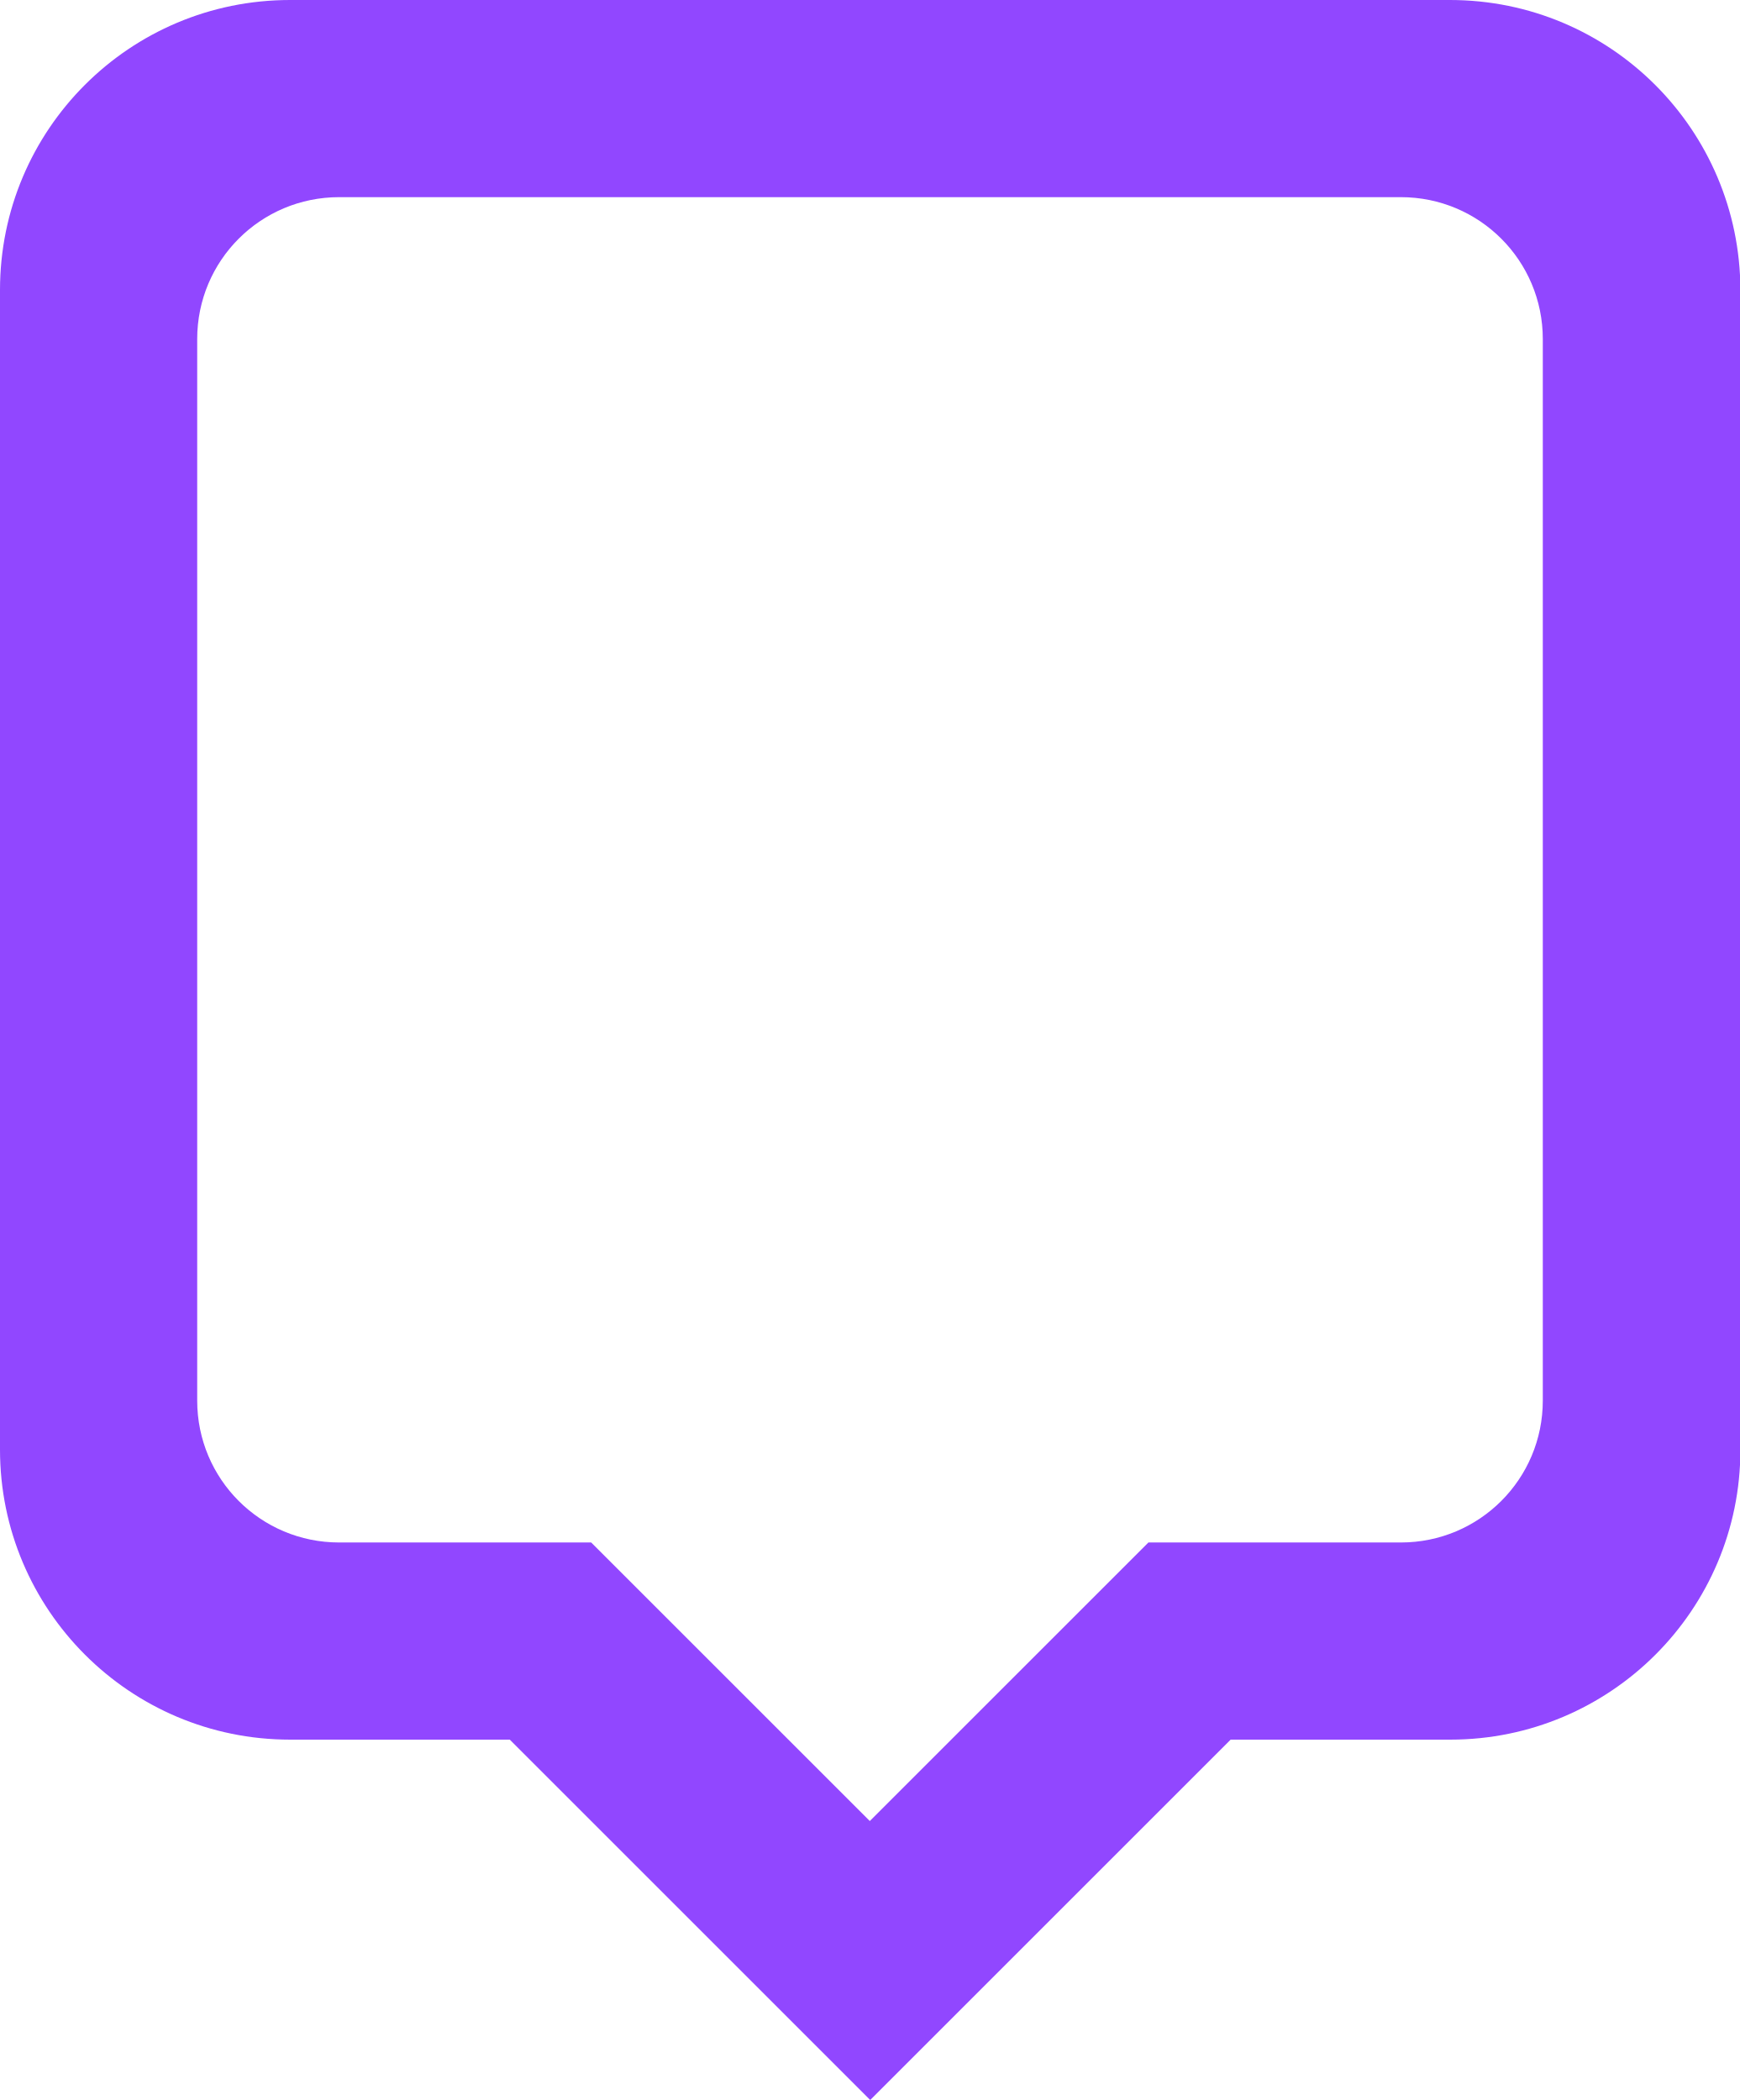
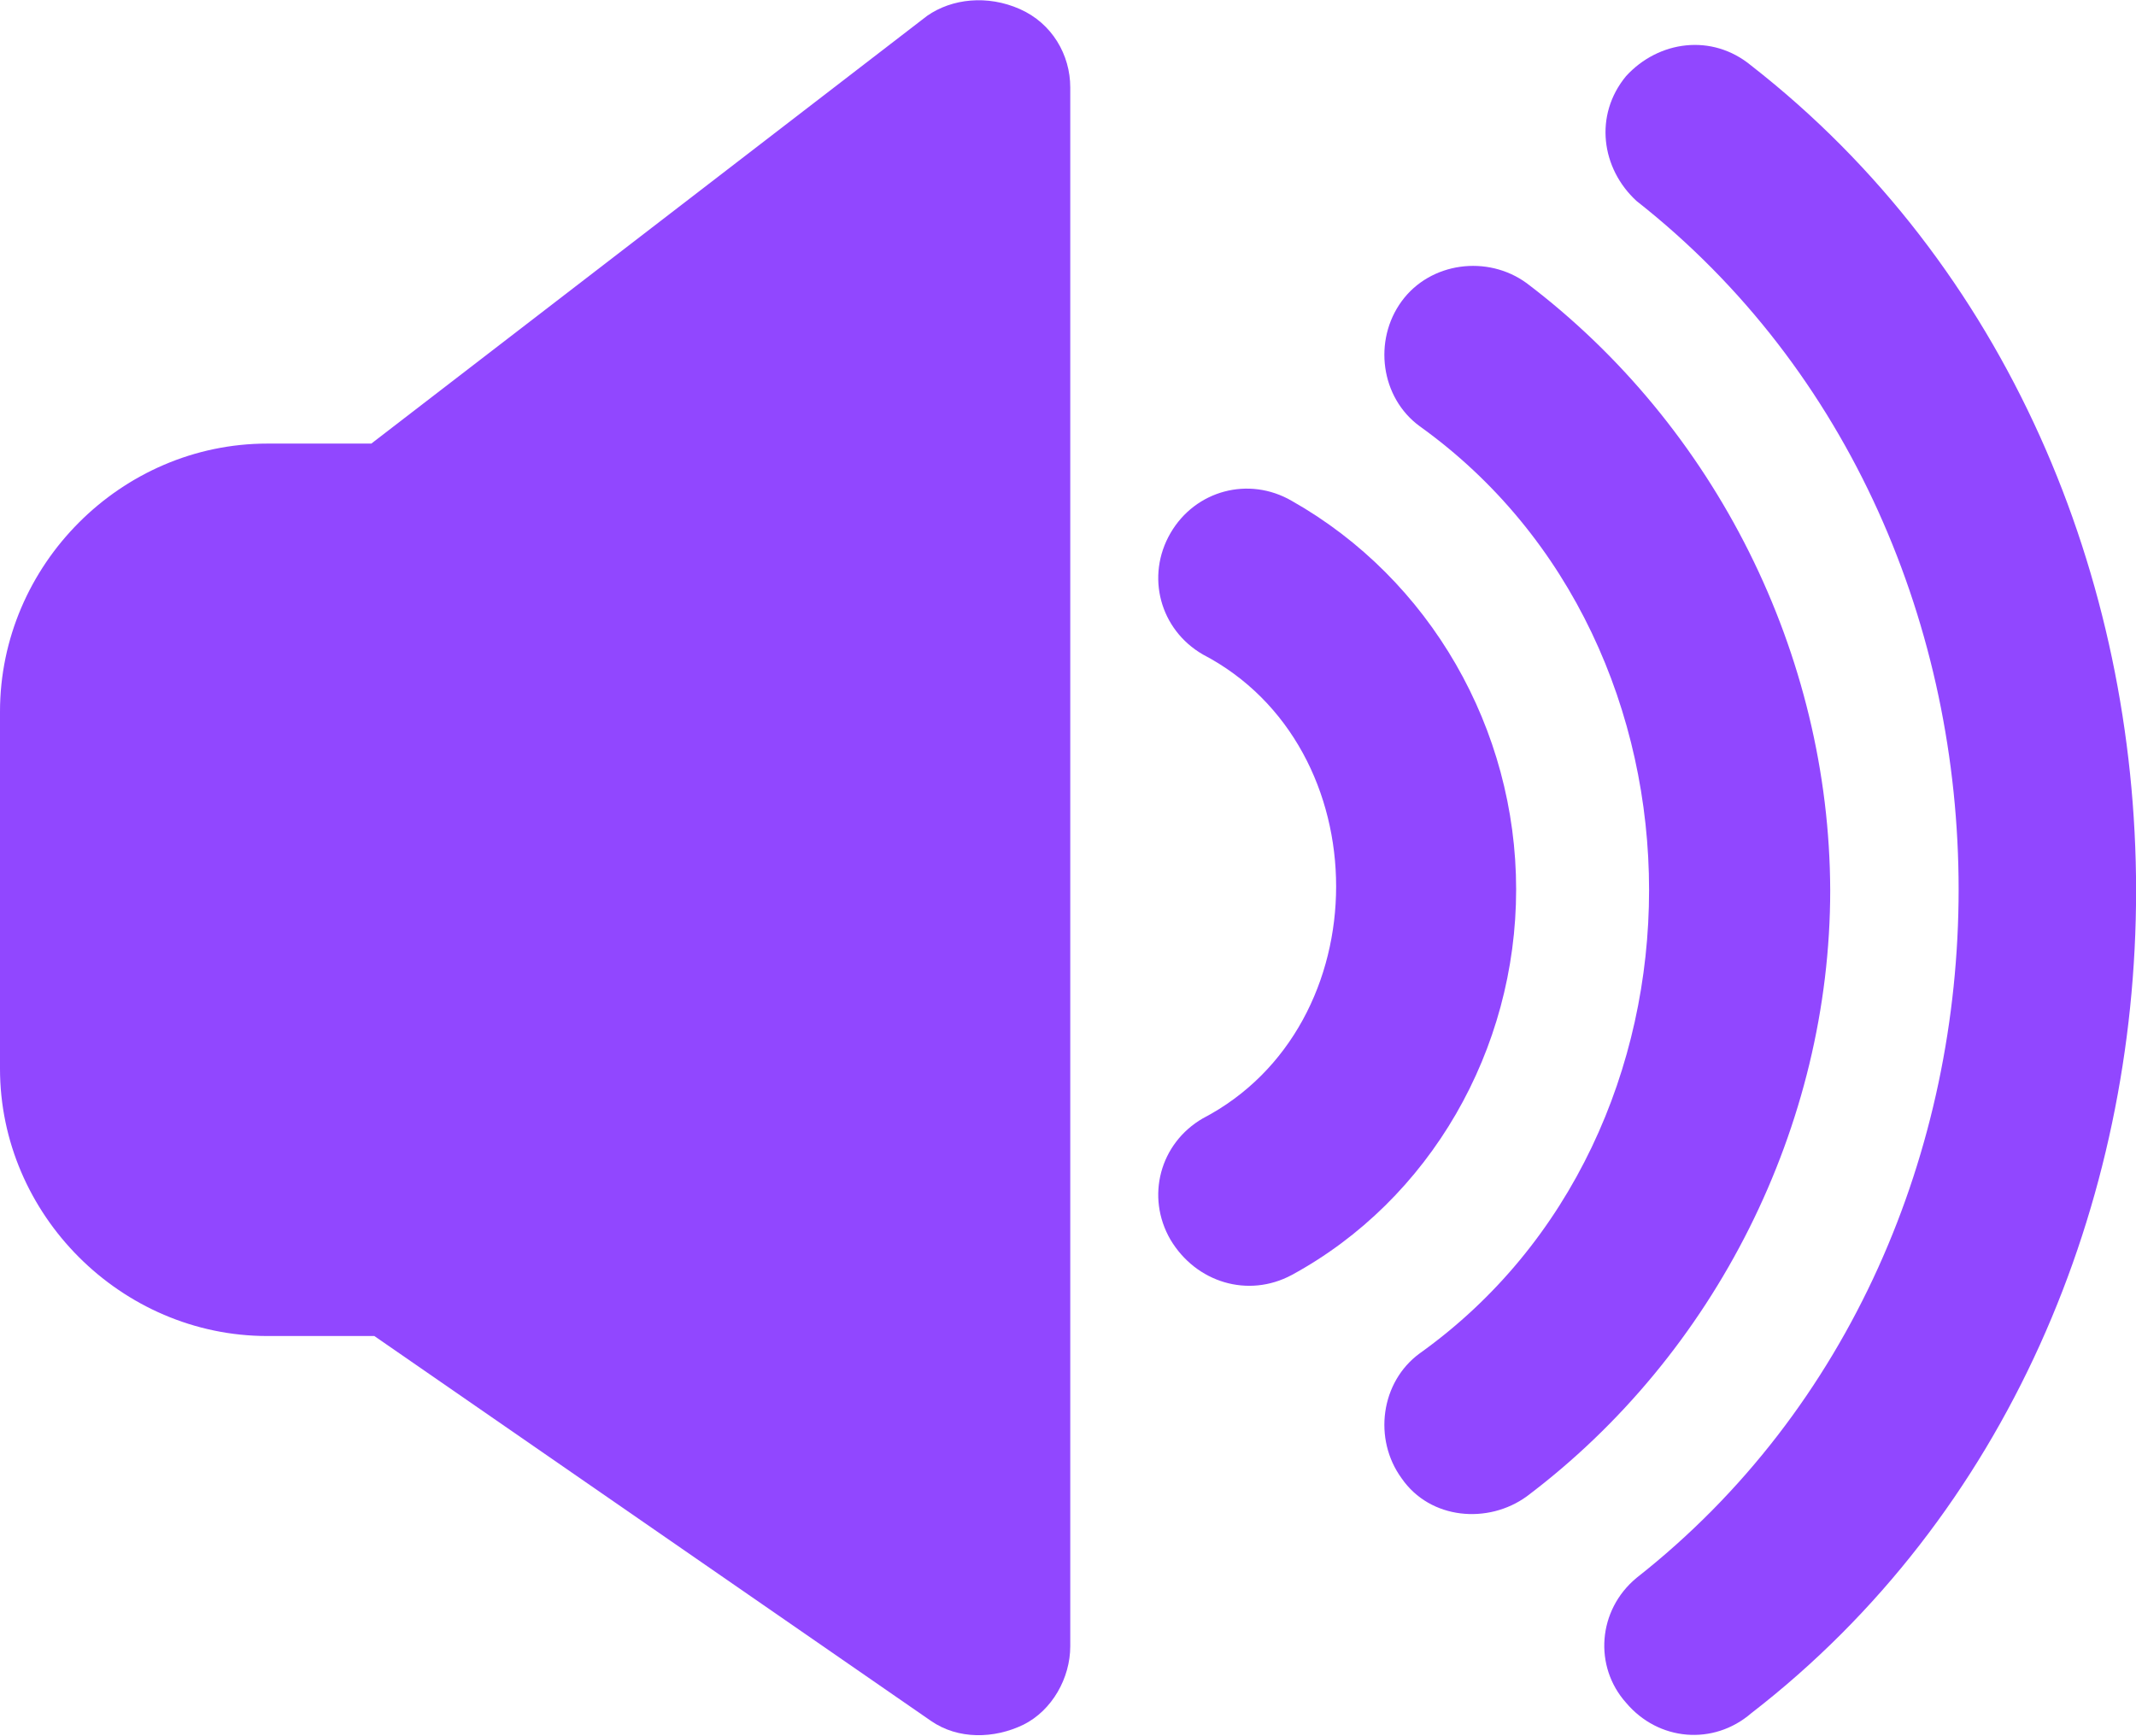
- <svg xmlns="http://www.w3.org/2000/svg" version="1.1" id="Layer_1" x="0px" y="0px" viewBox="0 0 425.3 513.4" style="enable-background:new 0 0 425.3 513.4;" xml:space="preserve">
+ <svg xmlns="http://www.w3.org/2000/svg" version="1.1" id="Layer_1" x="0px" y="0px" viewBox="0 0 283.6 230.4" style="enable-background:new 0 0 283.6 230.4;" xml:space="preserve">
  <style type="text/css">
- 	.st0{fill:#9147ff;}
+ 	.st0{fill:#9147FF;}
</style>
-   <path class="st0" d="M354.4,0H70.9C31.7,0,0,31.7,0,70.9v283.5c0,39.1,31.7,70.9,70.9,70.9h53.7l88.1,88.1l88.1-88.1h53.7  c39.1,0,70.9-31.7,70.9-70.9V70.9C425.3,31.7,393.6,0,354.4,0z M377.1,342.4c0,19.2-15.5,34.7-34.7,34.7h-46.3h-15.4l-68.1,68.1  l-68.1-68.1h-12.6H82.9c-19.2,0-34.7-15.5-34.7-34.7V82.9c0-19.2,15.5-34.7,34.7-34.7h259.5c19.2,0,34.7,15.5,34.7,34.7V342.4z" />
+   <path class="st0" d="M135.4,1.2c-4.3-1.9-9-1.4-12.3,0.9L49.3,58.9H35.5C16.1,58.9,0,75,0,94.5v47.4c0,19.4,16.1,35.5,35.5,35.5  h14.2l73.9,51.1c3.6,2.5,8.4,2.4,12.3,0.5c3.8-1.9,6.2-6.2,6.2-10.4V11.6C142.1,7.3,139.7,3.1,135.4,1.2L135.4,1.2z" />
+   <path class="st0" d="M201.3,118.1c0-21.3-11.4-41.2-29.8-51.6c-5.7-3.3-12.8-1.4-16.1,4.3c-3.3,5.7-1.4,12.8,4.3,16.1  c23.6,12.3,23.6,49.3,0,61.6c-5.7,3.3-7.6,10.4-4.3,16.1c3.4,5.7,10.3,7.8,16.1,4.7C189.9,159.3,201.3,139.4,201.3,118.1  L201.3,118.1z" />
+   <path class="st0" d="M202.7,37.6c-5.2-3.8-12.8-2.8-16.6,2.4c-3.8,5.2-2.8,12.8,2.4,16.6c40.6,29.1,40.6,94.1,0,123.1  c-5.2,3.8-6.2,11.4-2.4,16.6c3.8,5.5,11.5,6.1,16.6,2.4c25.1-18.9,40.3-49.3,40.3-80.5C242.9,86.9,227.8,56.6,202.7,37.6L202.7,37.6  z" />
+   <path class="st0" d="M232.5,8.7c-5.2-4.3-12.3-3.3-16.6,1.4c-4.3,5.2-3.3,12.3,1.4,16.6c57,44.8,57,138,0,182.8  c-5.2,4.3-5.7,11.8-1.4,16.6c4.3,5.1,11.6,5.7,16.6,1.4C300.7,174.8,300.6,61.8,232.5,8.7L232.5,8.7z" />
</svg>
